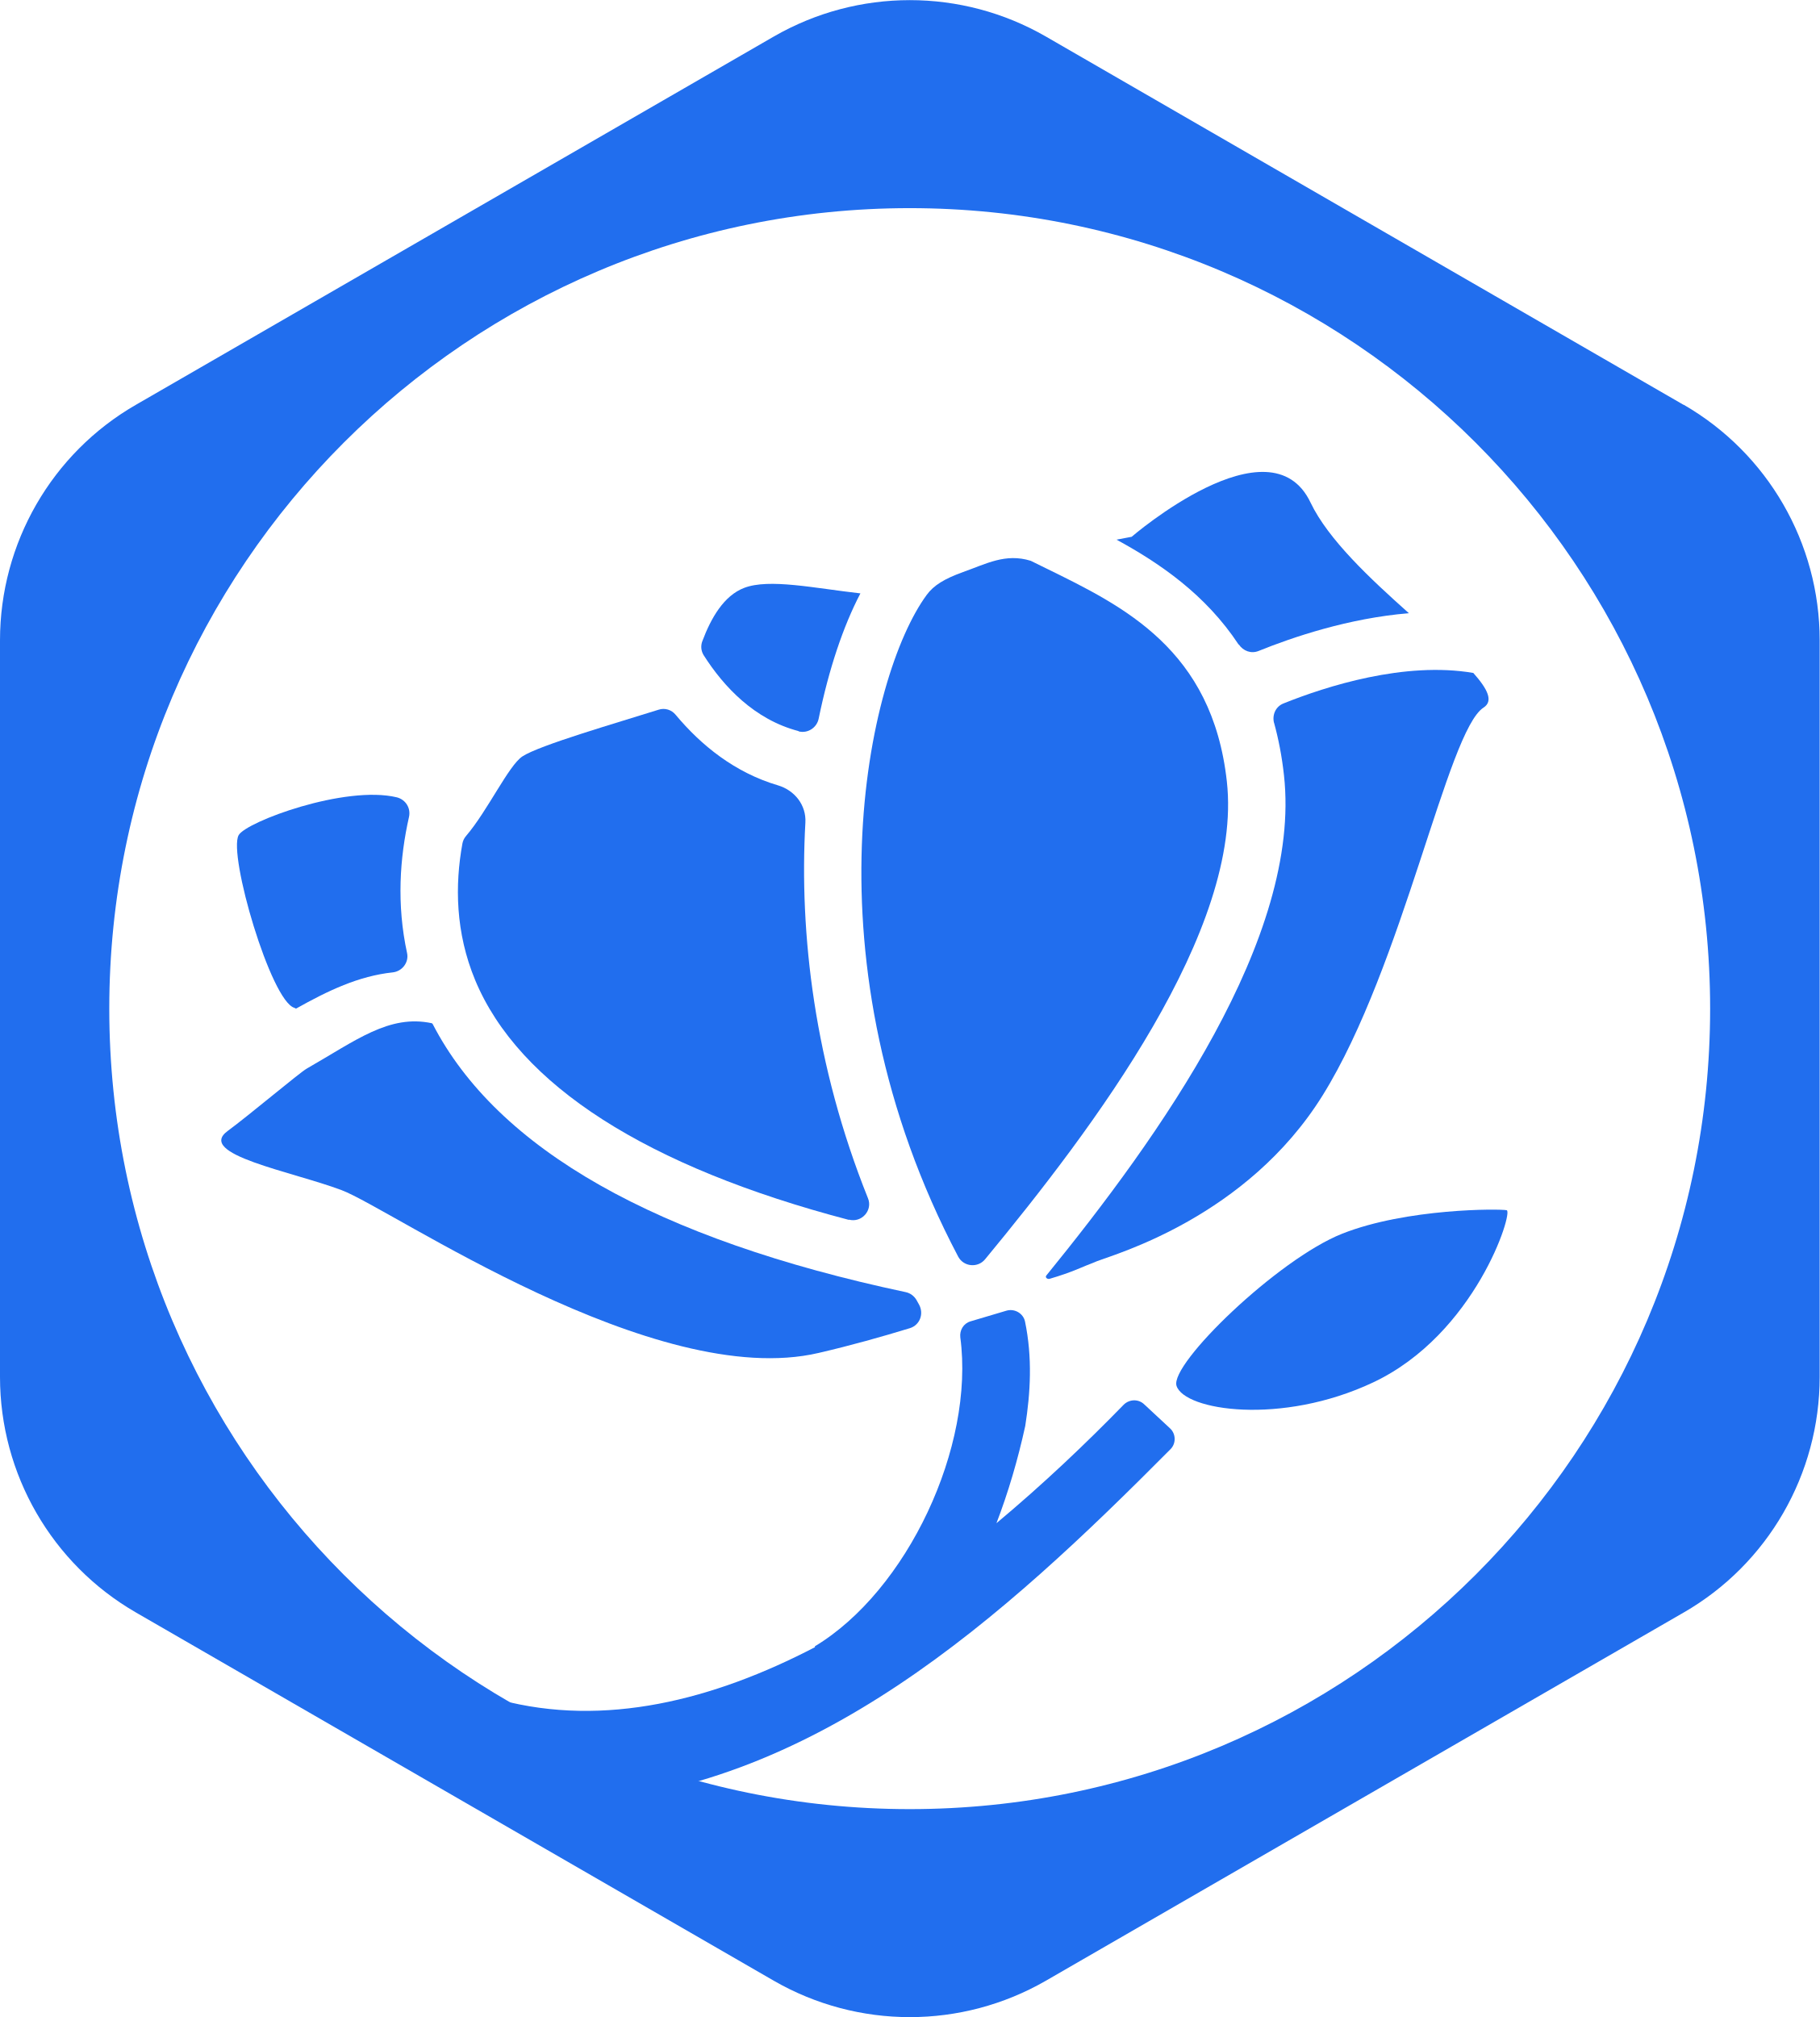
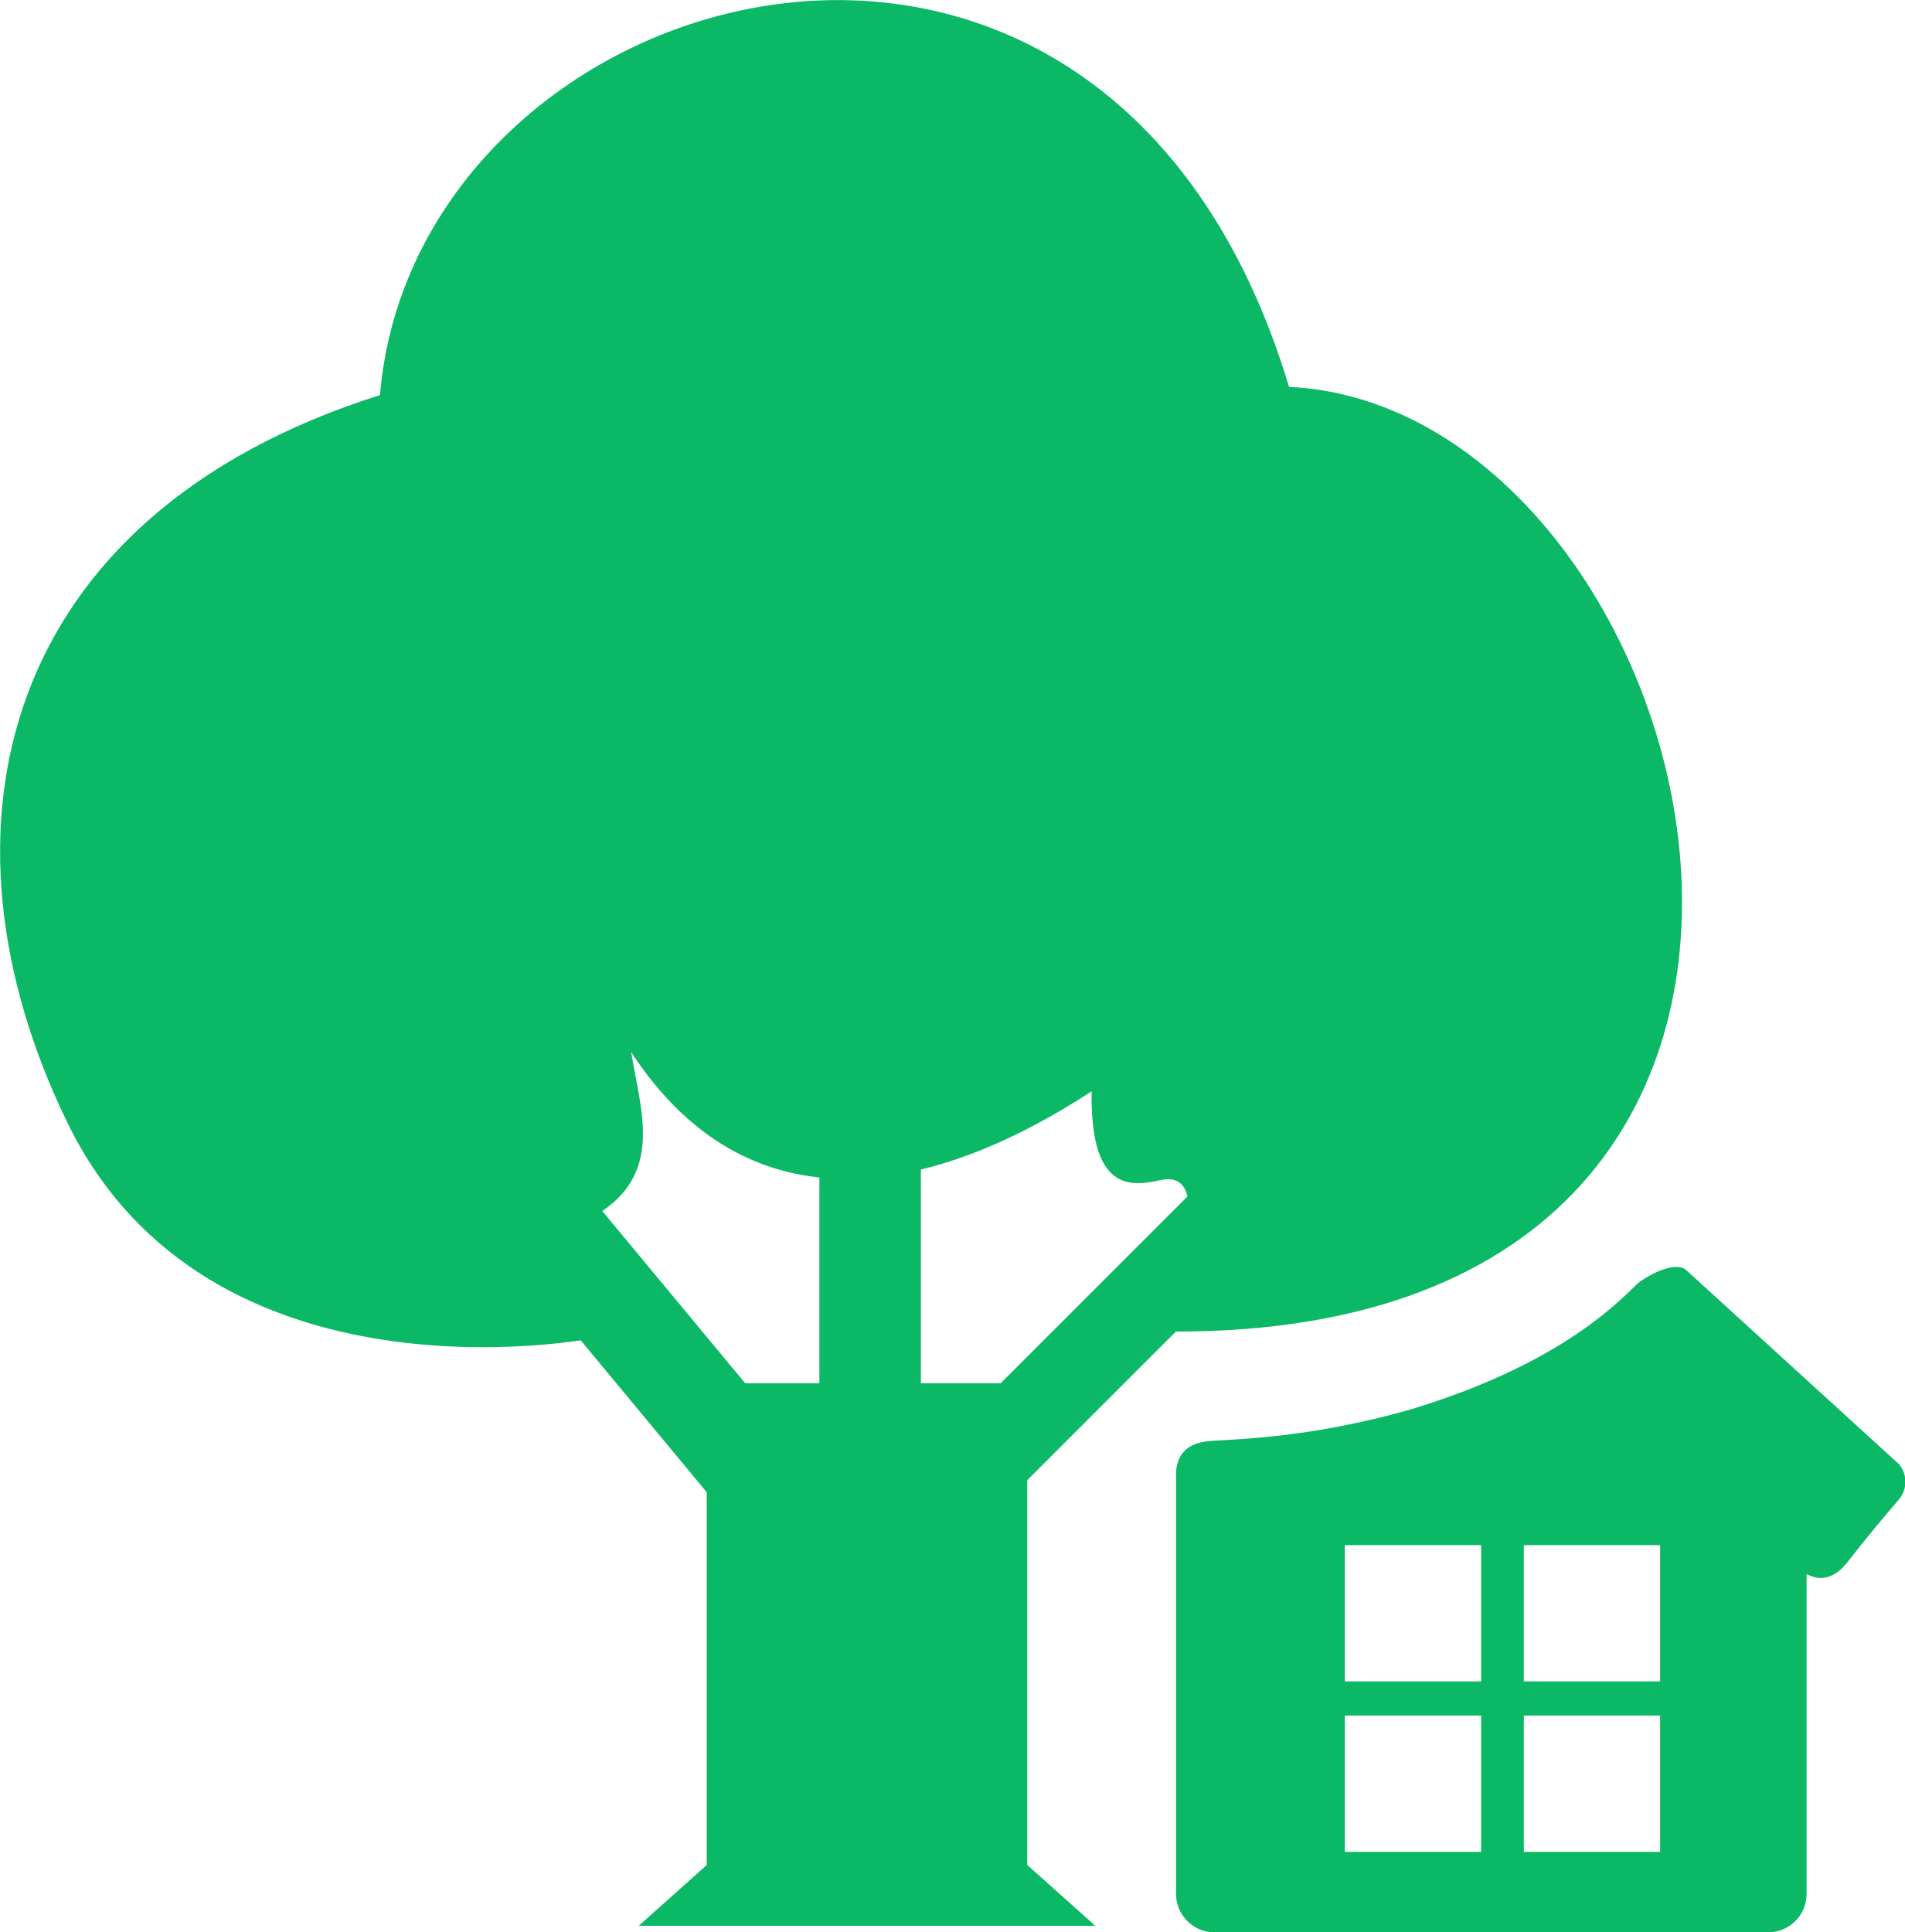
- <svg xmlns="http://www.w3.org/2000/svg" id="_图层_2" data-name="图层 2" viewBox="0 0 69.77 77.33">
+ <svg xmlns="http://www.w3.org/2000/svg" id="_图层_2" data-name="图层 2" viewBox="0 0 58 58.83">
  <defs>
    <style>
      .cls-1 {
-         fill:#216EEE;
+         fill: none;
+       }
+ 
+       .cls-2 {
+         fill: #0bb865;
      }
    </style>
  </defs>
  <g id="_图层_1-2" data-name="图层 1">
    <g>
-       <g>
-         <path class="cls-1" d="m38.19,58.44c.47-1.22.84-2.49,1.12-3.77.2-1.27.28-2.62-.01-4.01-.07-.31-.4-.5-.71-.41l-1.38.41c-.27.08-.42.34-.39.61.56,4.2-2.04,9.72-5.58,11.85,0,0,.01.03.01.03-3.9,2.03-8.07,3.09-12.09,2.02-.26-.07-.52.04-.64.28l-1.19,2.41c-.15.3,0,.68.31.78,1.33.44,2.6.52,3.99.51,9.53-.41,16.88-7.18,23.25-13.59.22-.22.21-.59-.02-.8l-.99-.92c-.22-.21-.56-.2-.78.01-1.44,1.48-3.1,3.06-4.91,4.57Z" />
-         <path class="cls-1" d="m57.78,46.4c-.26-.06-3.85-.08-6.32.9-2.47.98-6.61,4.99-6.35,5.83.3.95,4.02,1.53,7.54-.13,3.92-1.85,5.38-6.54,5.12-6.6Z" />
-         <path class="cls-1" d="m37.77,48.28c4.17-5.05,9.9-12.64,9.27-18.32-.56-5.06-3.95-6.71-6.93-8.17-.2-.1-.39-.19-.59-.29-.97-.3-1.71.12-2.59.43-.72.26-1.13.51-1.4.88-2.27,3.09-4.76,14.05,1.21,25.37.21.39.75.44,1.03.1Z" />
-         <path class="cls-1" d="m11.29,38.64s.04.02.06.03c1.23-.69,2.4-1.25,3.71-1.39.36-.04.62-.38.55-.73-.41-1.88-.28-3.67.07-5.22.08-.34-.12-.67-.46-.76-1.99-.48-5.79.94-6.07,1.45-.41.74,1.24,6.37,2.14,6.62Z" />
-         <path class="cls-1" d="m31.39,51.87c1.25-.29,2.42-.62,3.5-.95.38-.12.54-.55.35-.9-.03-.06-.07-.12-.1-.18-.09-.15-.23-.26-.41-.3-9.57-2.03-15.66-5.48-18.14-10.28l-.03-.03c-1.64-.35-2.91.66-4.8,1.74-.28.16-2.2,1.78-3.03,2.39-1.23.9,2.46,1.55,4.37,2.27,1.91.72,12,7.71,18.29,6.24Z" />
-         <path class="cls-1" d="m47.5,24.71c.17.25.47.36.75.25,1.31-.53,3.46-1.26,5.77-1.45-1.48-1.32-3.09-2.82-3.77-4.24-1.55-3.27-6.86,1.31-6.86,1.31,0,0-.22.04-.58.11,1.67.91,3.42,2.11,4.68,4.02Z" />
-         <path class="cls-1" d="m48.85,27.71c.17.62.3,1.28.38,2.01.69,6.22-4.79,13.87-9.11,19.18-.06.07.03.15.12.13.92-.27,1.2-.44,1.83-.68.69-.27,5.74-1.69,8.64-6.35,3.1-4.98,4.78-13.97,6.17-14.87.39-.25.16-.71-.39-1.33-2.63-.45-5.64.51-7.28,1.17-.3.12-.44.44-.36.75Z" />
-         <path class="cls-1" d="m32.55,46.76c.49.13.92-.36.73-.82-2.05-5.11-2.64-10.14-2.4-14.4.04-.67-.41-1.24-1.05-1.43-1.66-.49-2.95-1.54-3.92-2.7-.16-.2-.42-.28-.66-.2-1.55.49-4.57,1.36-5.22,1.79-.53.35-1.33,2.08-2.16,3.05-.07.08-.12.18-.14.29-.29,1.59-.27,3.41.49,5.24,1.68,4.03,6.59,7.16,14.33,9.19Z" />
-         <path class="cls-1" d="m30.62,28.04c.35.09.7-.14.77-.49.39-1.9.94-3.54,1.6-4.8-1.77-.2-3.5-.58-4.46-.21-.78.3-1.27,1.16-1.6,2.04-.07.18-.05.38.05.54.77,1.21,1.95,2.47,3.64,2.91Z" />
-       </g>
-       <path class="cls-1" d="m64.55,15.52L40.1,1.4c-3.23-1.86-7.2-1.86-10.43,0L5.21,15.52c-3.23,1.86-5.21,5.31-5.21,9.03v28.24c0,3.73,1.99,7.17,5.21,9.03l24.46,14.12c3.23,1.86,7.2,1.86,10.43,0l24.46-14.12c3.23-1.86,5.21-5.31,5.21-9.03v-28.24c0-3.73-1.99-7.17-5.21-9.03Zm-29.67,53.84c-16.95,0-30.69-13.74-30.69-30.69S17.94,7.98,34.88,7.98s30.69,13.74,30.69,30.69-13.74,30.69-30.69,30.69Z" />
+       <path class="cls-2" d="m18.06,40.75s-11.69,2.32-16.01-6.57C-2.27,25.3-.05,15.71,11.57,12.03c1.08-12.82,22.09-18.86,27.68-.25,13.01.63,20.19,29.27-4.06,28.76,0,0,2.19-5.08.12-4.6-.93.21-2.12.29-2.07-2.71-4.4,2.88-10.21,4.62-14.02-1.19.3,1.9,1.14,4.01-1.62,5.24-2.26,1.01.46,3.49.46,3.49Z" />
+       <polygon class="cls-2" points="31.28 45.07 39.21 37.14 37.33 35.26 30.47 42.12 28.04 42.12 28.04 32.31 24.95 32.31 24.95 42.12 22.69 42.12 16.5 34.66 14.18 36.59 21.52 45.44 21.52 56.79 19.45 58.64 21.52 58.64 31.28 58.64 33.35 58.64 31.28 56.79 31.28 45.07" />
+       <rect class="cls-1" x="40.95" y="47.05" width="4.15" height="4.15" />
+       <rect class="cls-1" x="40.95" y="52.24" width="4.15" height="4.15" />
+       <rect class="cls-1" x="46.4" y="52.24" width="4.15" height="4.15" />
+       <rect class="cls-1" x="46.4" y="47.05" width="4.15" height="4.15" />
+       <path class="cls-2" d="m57.73,44.5l-6.38-5.82c-.32-.29-1.09.11-1.42.35s-1.99,2.37-6.92,3.87c-3.27.95-5.7.92-6.27.99s-.93.38-.93,1.02v12.76c0,.64.52,1.17,1.17,1.17h16.86c.64,0,1.17-.52,1.17-1.17v-9.74c.33.18.79.23,1.26-.38.5-.65,1.12-1.39,1.55-1.89.29-.34.26-.85-.07-1.15Zm-12.63,11.89h-4.15v-4.15h4.15v4.15Zm0-5.19h-4.15v-4.15h4.15v4.15Zm5.45,5.19h-4.15v-4.15h4.15v4.15Zm0-5.19h-4.15v-4.15h4.15v4.15Z" />
    </g>
  </g>
</svg>
